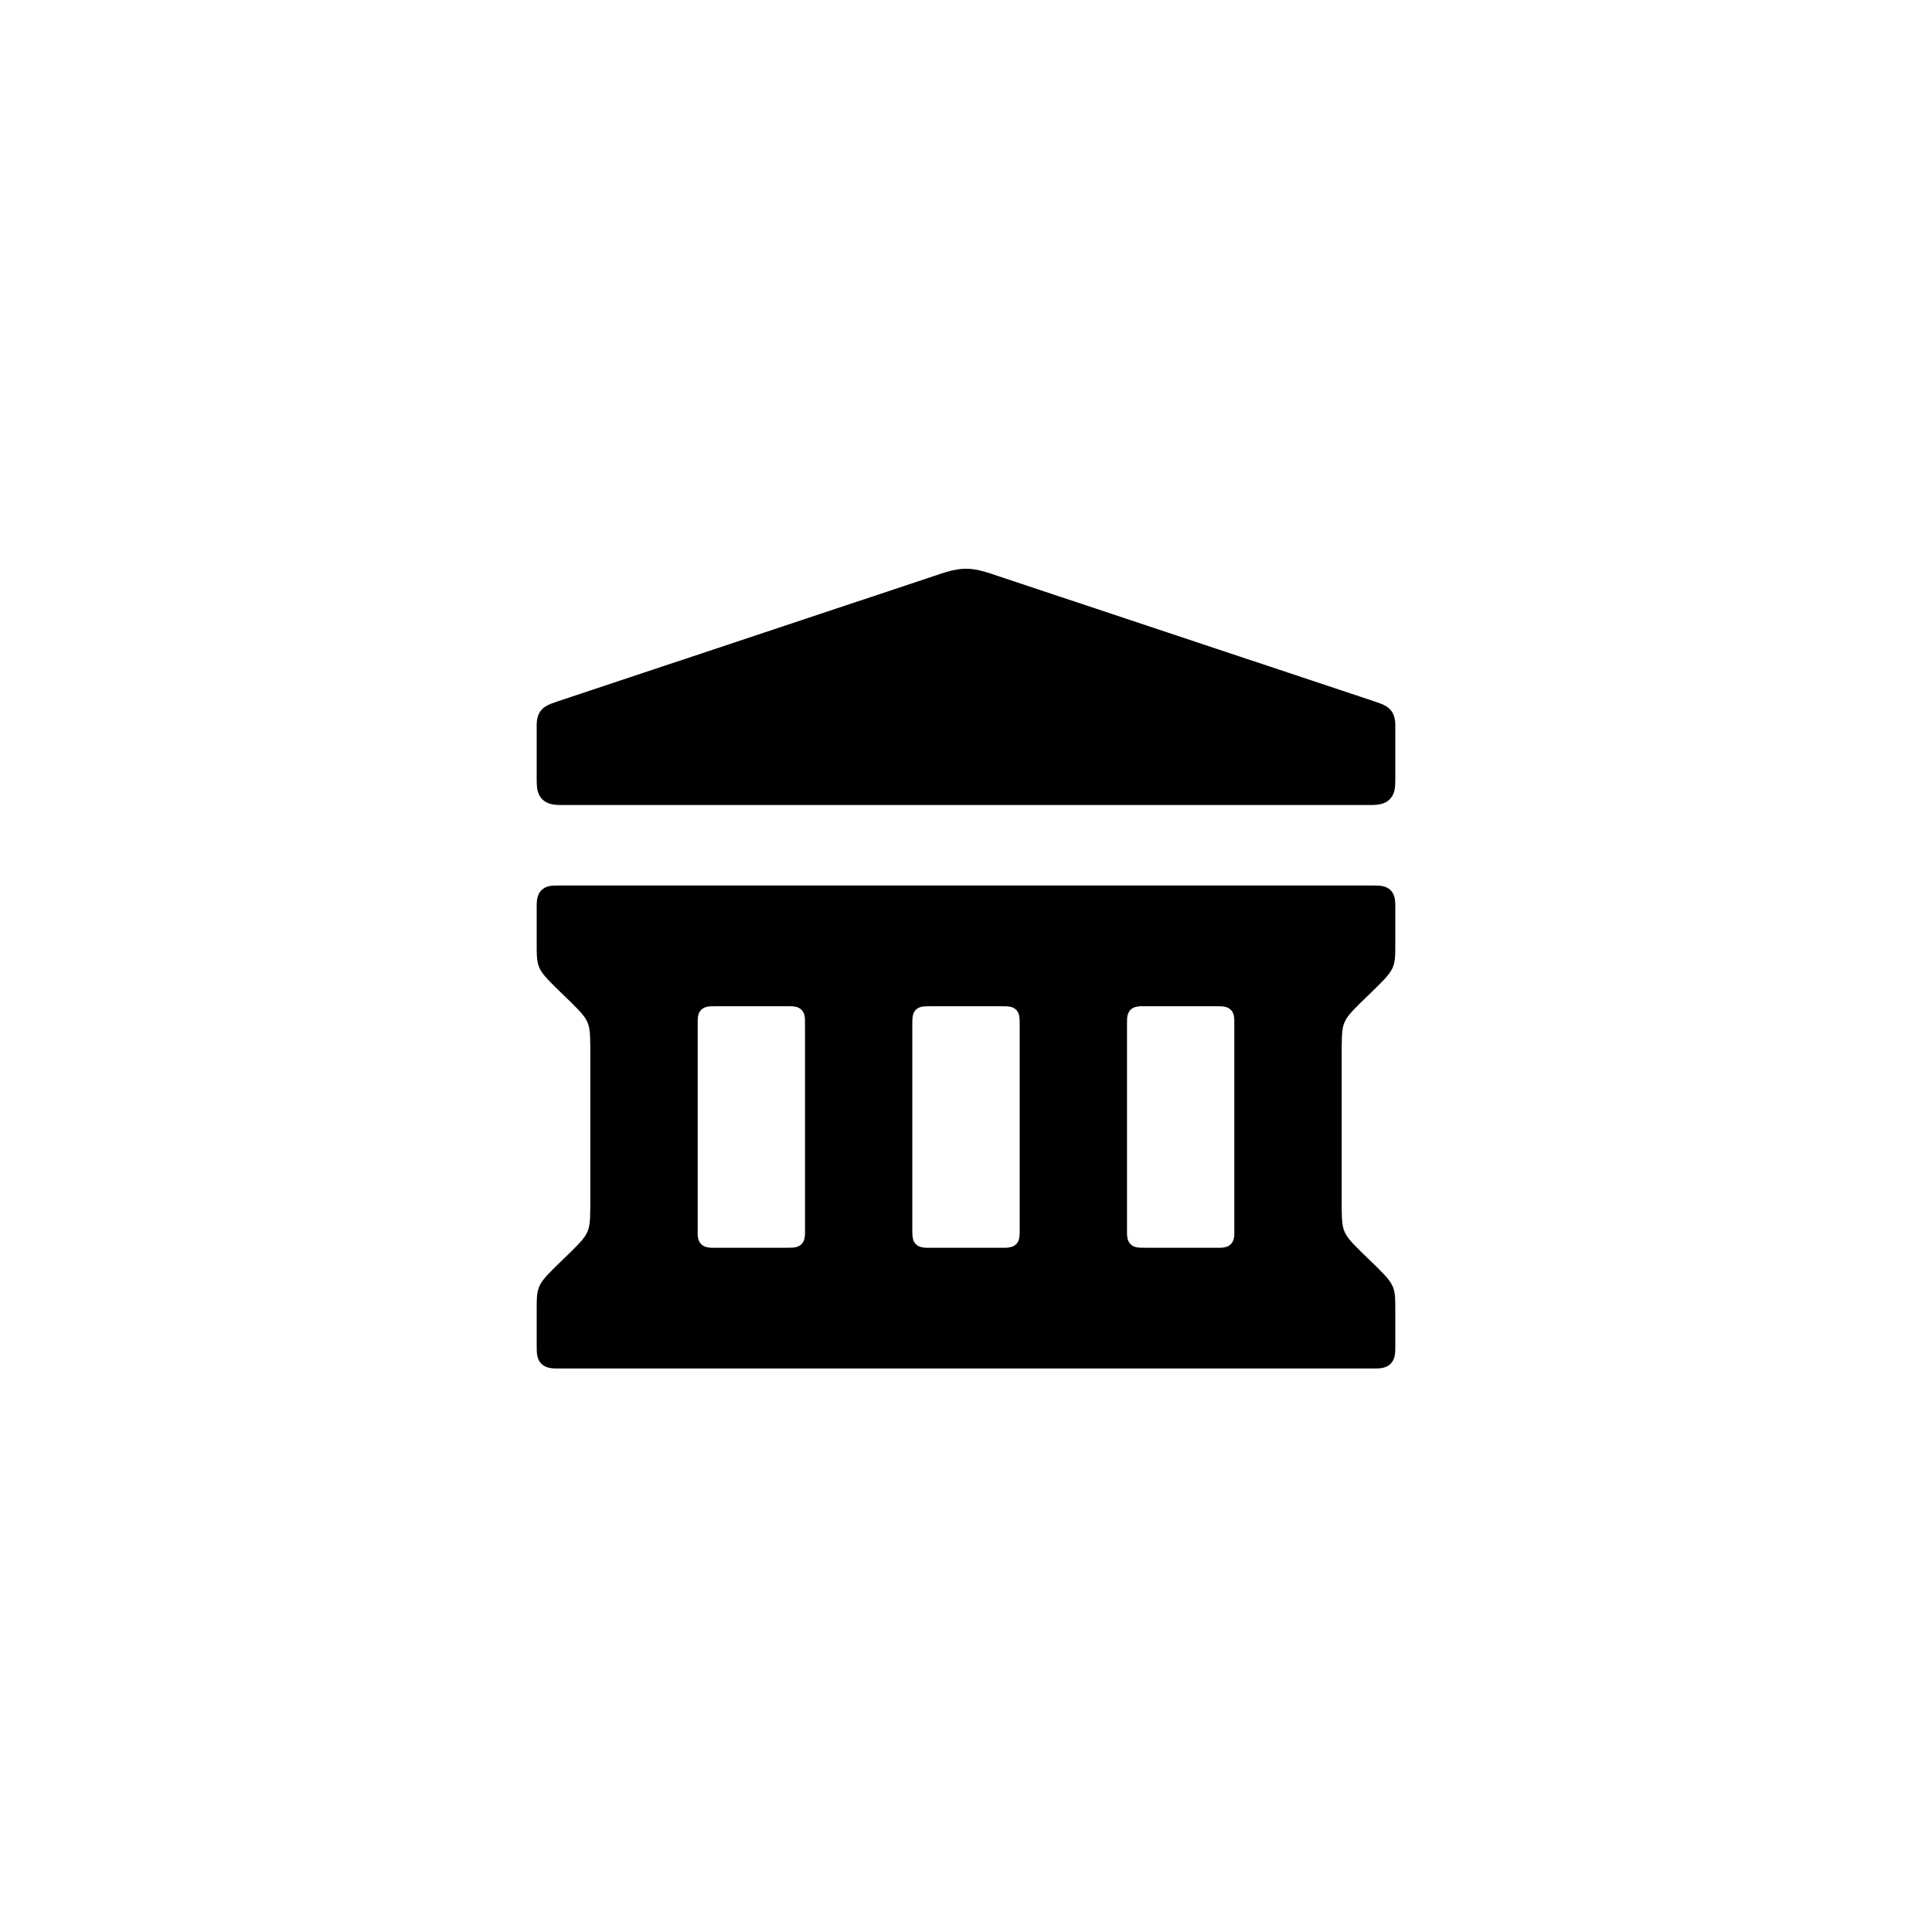
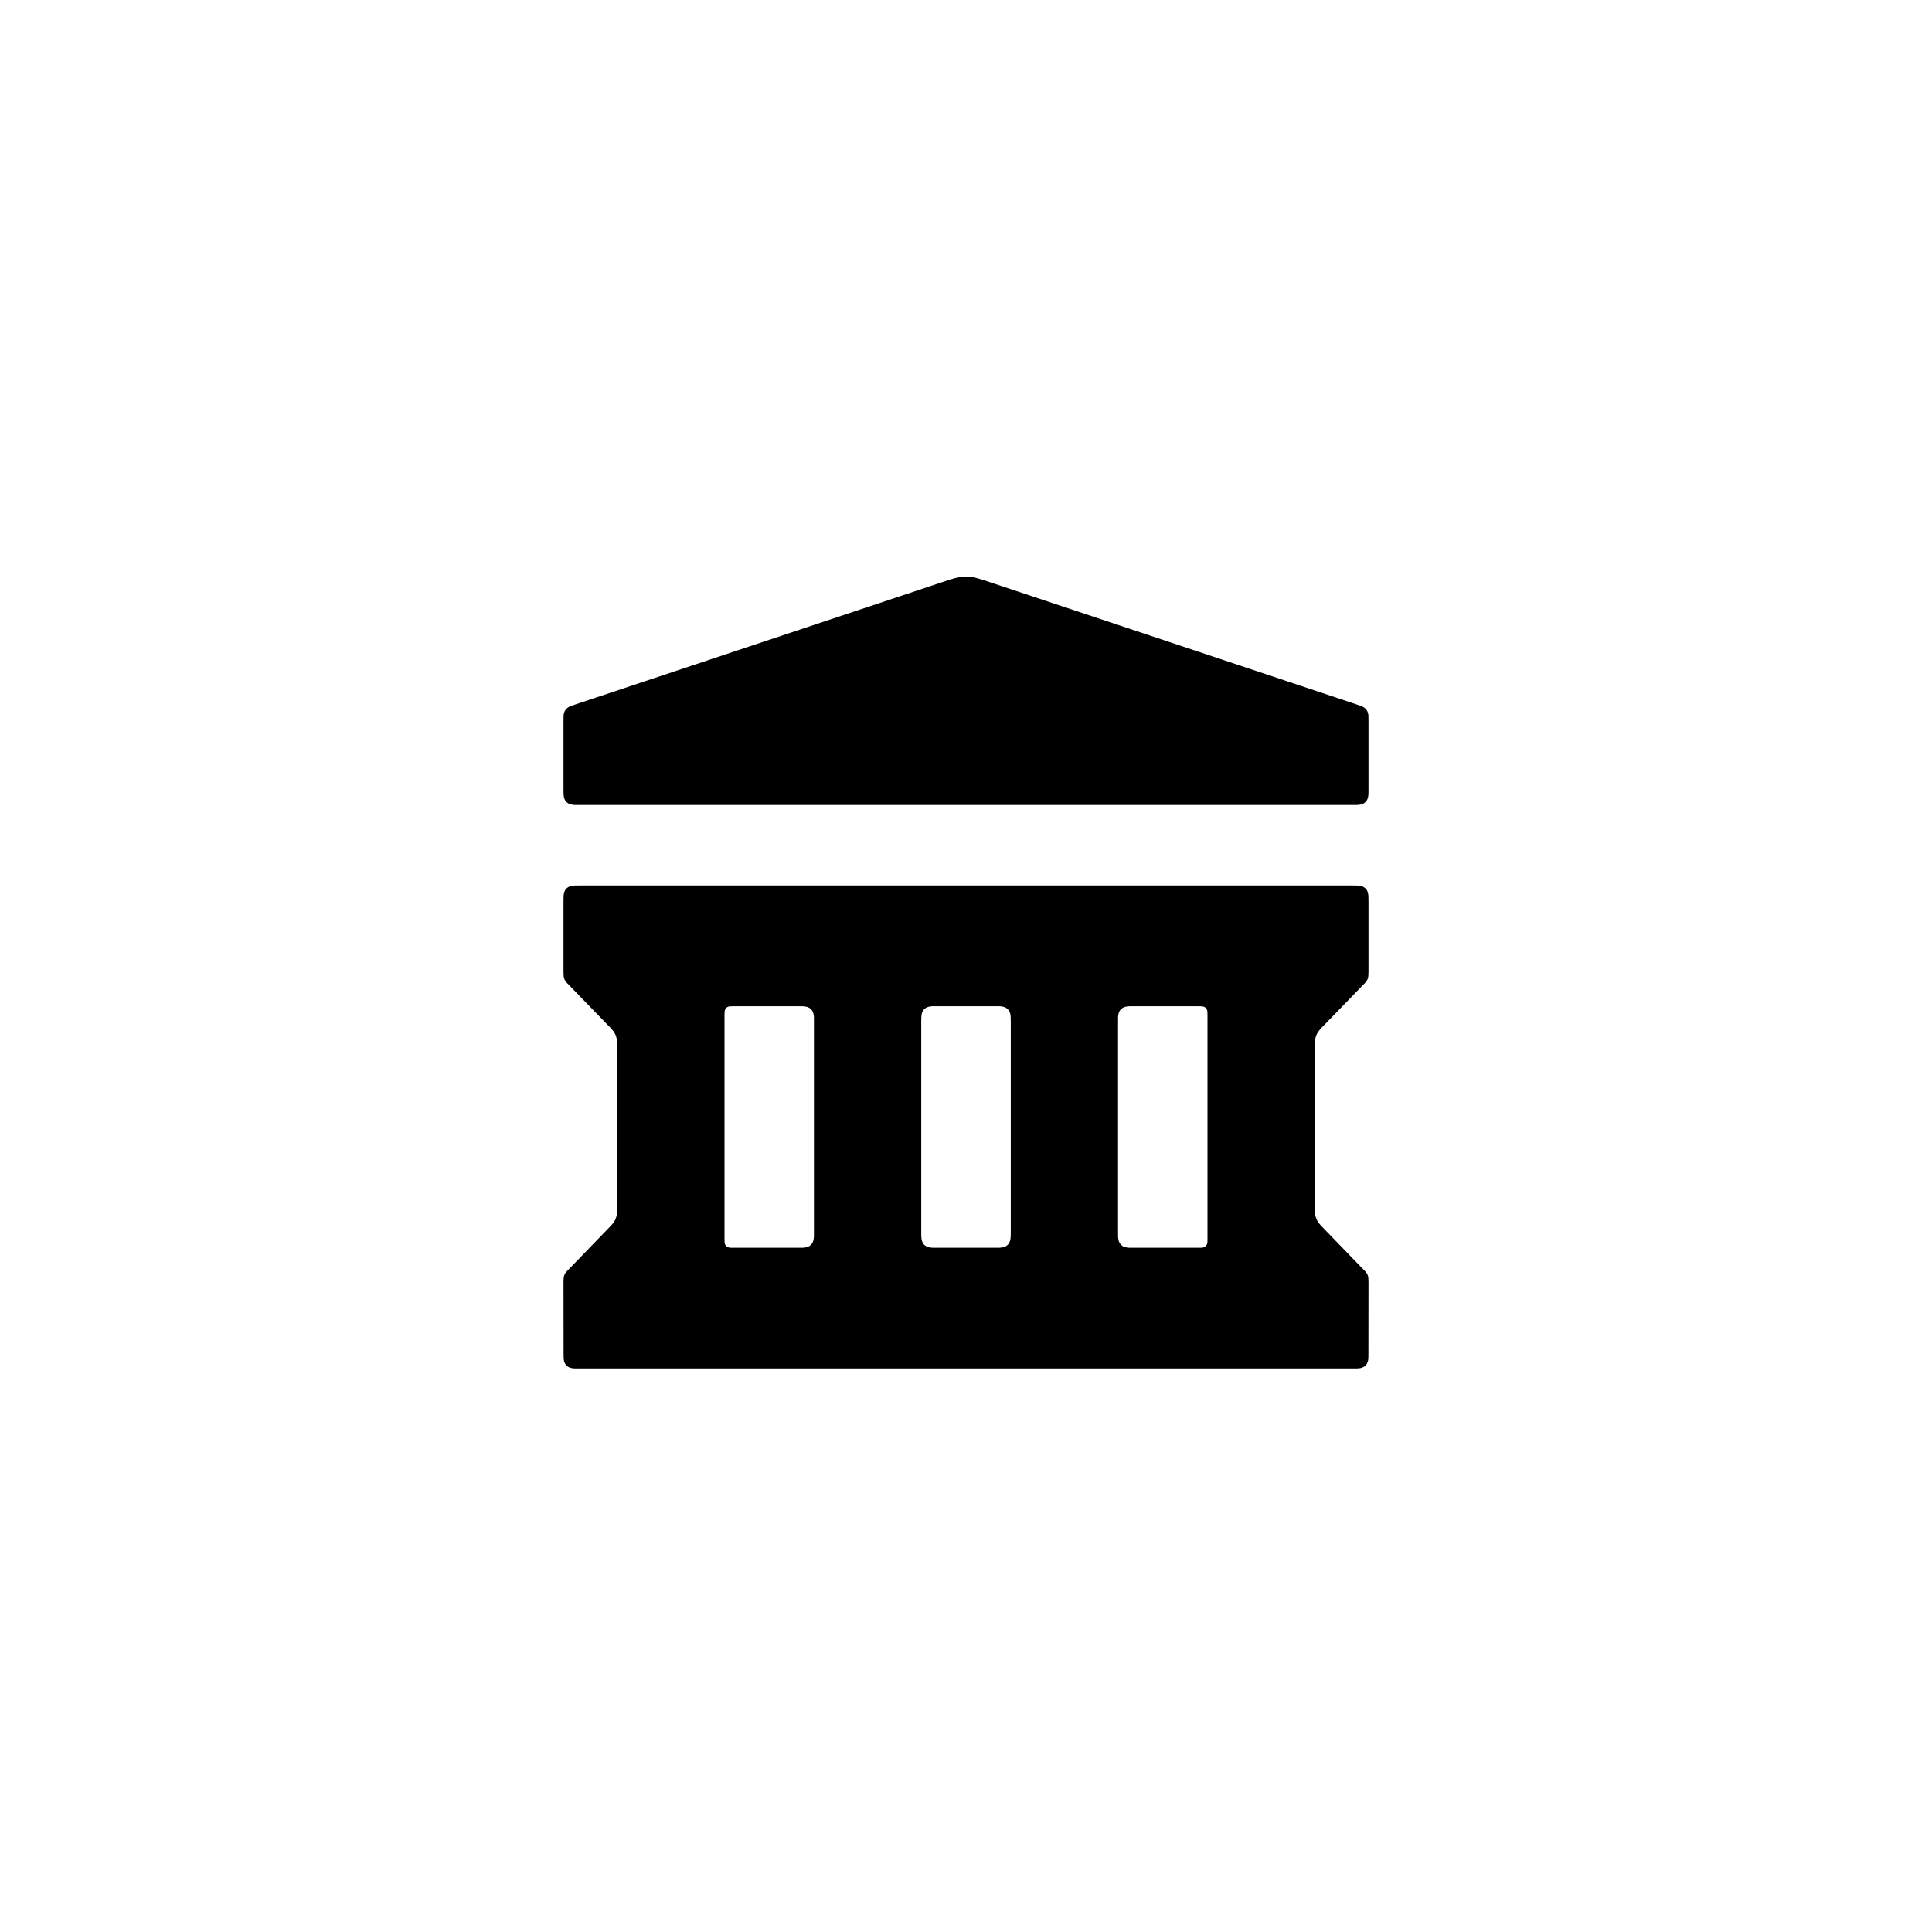
<svg xmlns="http://www.w3.org/2000/svg" viewBox="0 0 24 24" width="24" height="24">
-   <path fill-rule="evenodd" d="M6.667 9.632L6.667 9.086C6.667 9.041 6.667 9.017 6.667 8.996C6.669 8.944 6.677 8.885 6.714 8.834C6.748 8.787 6.796 8.761 6.844 8.742C6.865 8.734 6.89 8.726 6.938 8.709L11.589 7.16C11.674 7.131 11.72 7.116 11.762 7.104C11.94 7.052 12.06 7.052 12.238 7.104C12.28 7.116 12.326 7.131 12.411 7.16L17.062 8.709C17.11 8.726 17.135 8.734 17.156 8.742C17.204 8.761 17.252 8.787 17.286 8.834C17.323 8.885 17.331 8.944 17.333 8.996C17.333 9.017 17.333 9.041 17.333 9.086L17.333 9.632L17.333 9.632C17.333 9.701 17.333 9.739 17.33 9.771C17.326 9.817 17.312 9.881 17.263 9.93C17.202 9.991 17.116 9.998 17.053 10C17.036 10 17.014 10 16.965 10L7.035 10C6.986 10 6.964 10 6.947 10C6.884 9.998 6.798 9.991 6.737 9.93C6.688 9.881 6.674 9.817 6.67 9.771C6.667 9.739 6.667 9.701 6.667 9.632L6.667 9.632ZM6.973 11L17.027 11L17.027 11C17.071 11 17.098 11 17.12 11.001C17.162 11.003 17.227 11.011 17.275 11.059C17.327 11.111 17.332 11.186 17.333 11.236C17.333 11.249 17.333 11.267 17.333 11.307L17.333 11.72C17.333 12.039 17.333 12.039 17 12.361C16.672 12.677 16.672 12.677 16.667 13.002L16.667 14.998C16.672 15.323 16.672 15.323 17 15.639C17.333 15.961 17.333 15.961 17.333 16.28L17.333 16.693C17.333 16.738 17.333 16.765 17.332 16.786C17.33 16.829 17.322 16.894 17.275 16.941C17.222 16.994 17.147 16.999 17.098 17C17.084 17 17.066 17 17.027 17L6.973 17C6.934 17 6.916 17 6.902 17C6.853 16.999 6.778 16.994 6.725 16.941C6.678 16.894 6.67 16.829 6.668 16.786C6.667 16.765 6.667 16.738 6.667 16.693L6.667 16.28C6.667 15.961 6.667 15.961 7 15.639C7.328 15.323 7.328 15.323 7.333 14.998L7.333 13.002C7.328 12.677 7.328 12.677 7 12.361C6.667 12.039 6.667 12.039 6.667 11.72L6.667 11.307C6.667 11.267 6.667 11.249 6.667 11.236C6.668 11.186 6.673 11.111 6.725 11.059C6.773 11.011 6.838 11.003 6.88 11.001C6.902 11 6.929 11 6.973 11L6.973 11ZM11.563 12.5C11.532 12.5 11.51 12.5 11.494 12.501C11.463 12.502 11.413 12.508 11.377 12.544C11.341 12.58 11.335 12.63 11.334 12.668C11.333 12.681 11.333 12.697 11.333 12.73L11.333 15.27C11.333 15.308 11.333 15.329 11.335 15.347C11.337 15.38 11.345 15.424 11.377 15.456C11.413 15.492 11.464 15.498 11.501 15.5C11.514 15.5 11.53 15.5 11.563 15.5L12.437 15.5C12.47 15.5 12.486 15.5 12.499 15.5C12.536 15.498 12.587 15.492 12.623 15.456C12.655 15.424 12.663 15.38 12.665 15.347C12.667 15.329 12.667 15.308 12.667 15.27L12.667 12.73C12.667 12.697 12.667 12.681 12.666 12.668C12.665 12.63 12.659 12.58 12.623 12.544C12.587 12.508 12.537 12.502 12.506 12.501C12.49 12.5 12.468 12.5 12.437 12.5L11.563 12.5ZM9.77 12.5L8.897 12.5C8.866 12.5 8.844 12.5 8.827 12.501C8.797 12.502 8.747 12.508 8.711 12.544C8.674 12.58 8.668 12.63 8.667 12.668C8.667 12.681 8.667 12.697 8.667 12.73L8.667 15.27C8.667 15.301 8.667 15.323 8.667 15.34C8.669 15.37 8.674 15.42 8.711 15.456C8.747 15.492 8.797 15.498 8.834 15.5C8.847 15.5 8.864 15.5 8.897 15.5L9.77 15.5C9.801 15.5 9.823 15.5 9.84 15.499C9.87 15.498 9.92 15.492 9.956 15.456C9.992 15.42 9.998 15.37 10 15.332C10 15.319 10 15.303 10 15.27L10 12.73C10 12.699 10 12.677 9.999 12.66C9.998 12.63 9.992 12.58 9.956 12.544C9.92 12.508 9.87 12.502 9.832 12.5C9.819 12.5 9.803 12.5 9.77 12.5L9.77 12.5ZM14.23 12.5C14.197 12.5 14.181 12.5 14.168 12.5C14.13 12.502 14.08 12.508 14.044 12.544C14.008 12.58 14.002 12.63 14.001 12.66C14 12.677 14 12.699 14 12.73L14 15.27C14 15.303 14 15.319 14 15.332C14.002 15.37 14.008 15.42 14.044 15.456C14.08 15.492 14.13 15.498 14.16 15.499C14.177 15.5 14.199 15.5 14.23 15.5L15.103 15.5C15.136 15.5 15.153 15.5 15.166 15.5C15.203 15.498 15.253 15.492 15.289 15.456C15.326 15.42 15.331 15.37 15.333 15.34C15.333 15.323 15.333 15.301 15.333 15.27L15.333 12.73C15.333 12.697 15.333 12.681 15.333 12.668C15.332 12.63 15.326 12.58 15.289 12.544C15.253 12.508 15.203 12.502 15.173 12.501C15.156 12.5 15.134 12.5 15.103 12.5L14.23 12.5L14.23 12.5Z" />
+   <path fill-rule="evenodd" d="M7 9.808L7 8.949C7 8.918 7 8.901 7.001 8.886C7.004 8.863 7.009 8.839 7.025 8.818C7.041 8.795 7.065 8.781 7.088 8.772C7.1 8.767 7.115 8.762 7.141 8.753L11.706 7.231C11.761 7.213 11.789 7.203 11.813 7.196C11.957 7.152 12.043 7.152 12.187 7.196C12.211 7.203 12.239 7.213 12.294 7.231L16.859 8.753C16.885 8.762 16.9 8.767 16.912 8.772C16.935 8.781 16.959 8.795 16.975 8.818C16.991 8.839 16.996 8.863 16.999 8.886C17 8.901 17 8.918 17 8.949L17 9.808L17 9.808C17 9.844 17 9.868 16.997 9.889C16.994 9.91 16.987 9.94 16.963 9.963C16.931 9.996 16.884 9.999 16.854 10C16.845 10 16.833 10 16.808 10L7.192 10C7.167 10 7.155 10 7.146 10C7.116 9.999 7.069 9.996 7.037 9.963C7.013 9.94 7.006 9.91 7.003 9.889C7 9.868 7 9.844 7 9.808L7 9.808ZM7.192 11L16.808 11L16.808 11C16.843 11 16.868 11 16.889 11.003C16.91 11.006 16.939 11.013 16.963 11.037C16.996 11.069 16.999 11.116 16.999 11.146C17 11.155 17 11.167 17 11.192L17 12.074C17 12.088 17 12.095 16.999 12.101C16.999 12.123 16.997 12.143 16.989 12.163C16.982 12.182 16.97 12.197 16.955 12.213C16.951 12.217 16.946 12.222 16.935 12.233L16.45 12.733C16.432 12.751 16.422 12.761 16.414 12.77C16.388 12.798 16.366 12.825 16.352 12.86C16.337 12.897 16.334 12.935 16.333 12.977C16.333 12.985 16.333 12.996 16.333 13.02L16.333 14.981C16.334 15.006 16.334 15.019 16.334 15.03C16.334 15.069 16.338 15.105 16.352 15.14C16.364 15.17 16.382 15.195 16.406 15.221C16.416 15.232 16.427 15.244 16.45 15.267L16.935 15.768C16.946 15.778 16.951 15.784 16.955 15.788C16.97 15.804 16.982 15.819 16.989 15.838C16.997 15.857 16.999 15.876 16.999 15.897C17 15.904 17 15.912 17 15.926L16.999 16.808C16.999 16.846 16.999 16.866 16.997 16.884C16.995 16.908 16.987 16.939 16.963 16.963C16.939 16.987 16.908 16.995 16.885 16.998C16.866 17 16.845 17 16.808 17L7.192 17C7.155 17 7.134 17 7.115 16.998C7.092 16.995 7.061 16.987 7.037 16.963C7.013 16.939 7.005 16.908 7.003 16.884C7.001 16.866 7.001 16.846 7.001 16.808L7 15.926C7 15.912 7 15.904 7.001 15.897C7.001 15.876 7.003 15.857 7.011 15.838C7.018 15.819 7.03 15.804 7.045 15.788C7.049 15.784 7.054 15.778 7.065 15.768L7.55 15.267C7.573 15.244 7.584 15.232 7.594 15.221C7.618 15.195 7.636 15.17 7.648 15.14C7.662 15.105 7.666 15.069 7.666 15.03C7.666 15.019 7.666 15.006 7.667 14.981L7.667 13.02C7.667 12.996 7.667 12.985 7.667 12.977C7.666 12.935 7.663 12.897 7.648 12.86C7.634 12.825 7.612 12.798 7.586 12.77C7.578 12.761 7.568 12.751 7.55 12.733L7.065 12.233C7.054 12.222 7.049 12.217 7.045 12.213C7.03 12.197 7.018 12.182 7.011 12.163C7.003 12.143 7.001 12.123 7.001 12.101C7 12.095 7 12.088 7 12.074L7 11.192C7 11.167 7 11.155 7.001 11.146C7.001 11.116 7.004 11.069 7.037 11.037C7.061 11.013 7.09 11.006 7.111 11.003C7.132 11 7.157 11 7.192 11L7.192 11ZM11.636 12.5C11.61 12.5 11.594 12.5 11.582 12.5C11.554 12.501 11.512 12.506 11.481 12.537C11.449 12.568 11.445 12.614 11.445 12.643C11.444 12.653 11.444 12.668 11.444 12.692L11.444 15.308C11.444 15.342 11.444 15.36 11.446 15.376C11.448 15.4 11.454 15.436 11.481 15.463C11.513 15.495 11.558 15.499 11.587 15.5C11.598 15.5 11.613 15.5 11.636 15.5L12.364 15.5C12.387 15.5 12.402 15.5 12.413 15.5C12.442 15.499 12.487 15.495 12.519 15.463C12.546 15.436 12.552 15.4 12.554 15.376C12.556 15.36 12.556 15.342 12.556 15.308L12.556 12.692C12.556 12.668 12.556 12.653 12.555 12.643C12.555 12.614 12.551 12.568 12.519 12.537C12.488 12.506 12.446 12.501 12.418 12.5C12.406 12.5 12.39 12.5 12.364 12.5L11.636 12.5ZM9.919 12.5L9.109 12.5C9.087 12.5 9.078 12.5 9.069 12.501C9.051 12.502 9.034 12.508 9.021 12.521C9.006 12.536 9.002 12.557 9.001 12.572C9 12.581 9 12.592 9 12.608L9 12.853L9 15.147L9 15.392C9 15.413 9 15.423 9.001 15.433C9.003 15.447 9.007 15.466 9.021 15.479C9.038 15.496 9.06 15.499 9.074 15.5C9.082 15.5 9.094 15.5 9.109 15.5L9.919 15.5C9.946 15.5 9.961 15.5 9.973 15.5C10.001 15.499 10.044 15.494 10.074 15.463C10.106 15.432 10.11 15.386 10.111 15.357C10.111 15.347 10.111 15.332 10.111 15.308L10.111 12.692C10.111 12.665 10.111 12.65 10.111 12.638C10.11 12.61 10.105 12.567 10.075 12.537C10.043 12.505 9.998 12.501 9.969 12.5C9.958 12.5 9.943 12.5 9.919 12.5L9.919 12.5ZM14.081 12.5C14.057 12.5 14.042 12.5 14.031 12.5C14.002 12.501 13.957 12.505 13.925 12.537C13.895 12.567 13.89 12.61 13.889 12.638C13.889 12.65 13.889 12.665 13.889 12.692L13.889 15.308C13.889 15.332 13.889 15.347 13.889 15.357C13.89 15.386 13.894 15.432 13.926 15.463C13.956 15.494 13.999 15.499 14.027 15.5C14.039 15.5 14.054 15.5 14.081 15.5L14.891 15.5C14.906 15.5 14.918 15.5 14.926 15.5C14.94 15.499 14.962 15.496 14.979 15.479C14.993 15.466 14.997 15.447 14.999 15.433C15 15.423 15 15.413 15 15.392L15 15.147L15 12.853L15 12.608C15 12.592 15 12.581 14.999 12.572C14.998 12.557 14.994 12.536 14.979 12.521C14.966 12.508 14.949 12.502 14.931 12.501C14.922 12.5 14.913 12.5 14.891 12.5L14.081 12.5L14.081 12.5Z" />
</svg>
